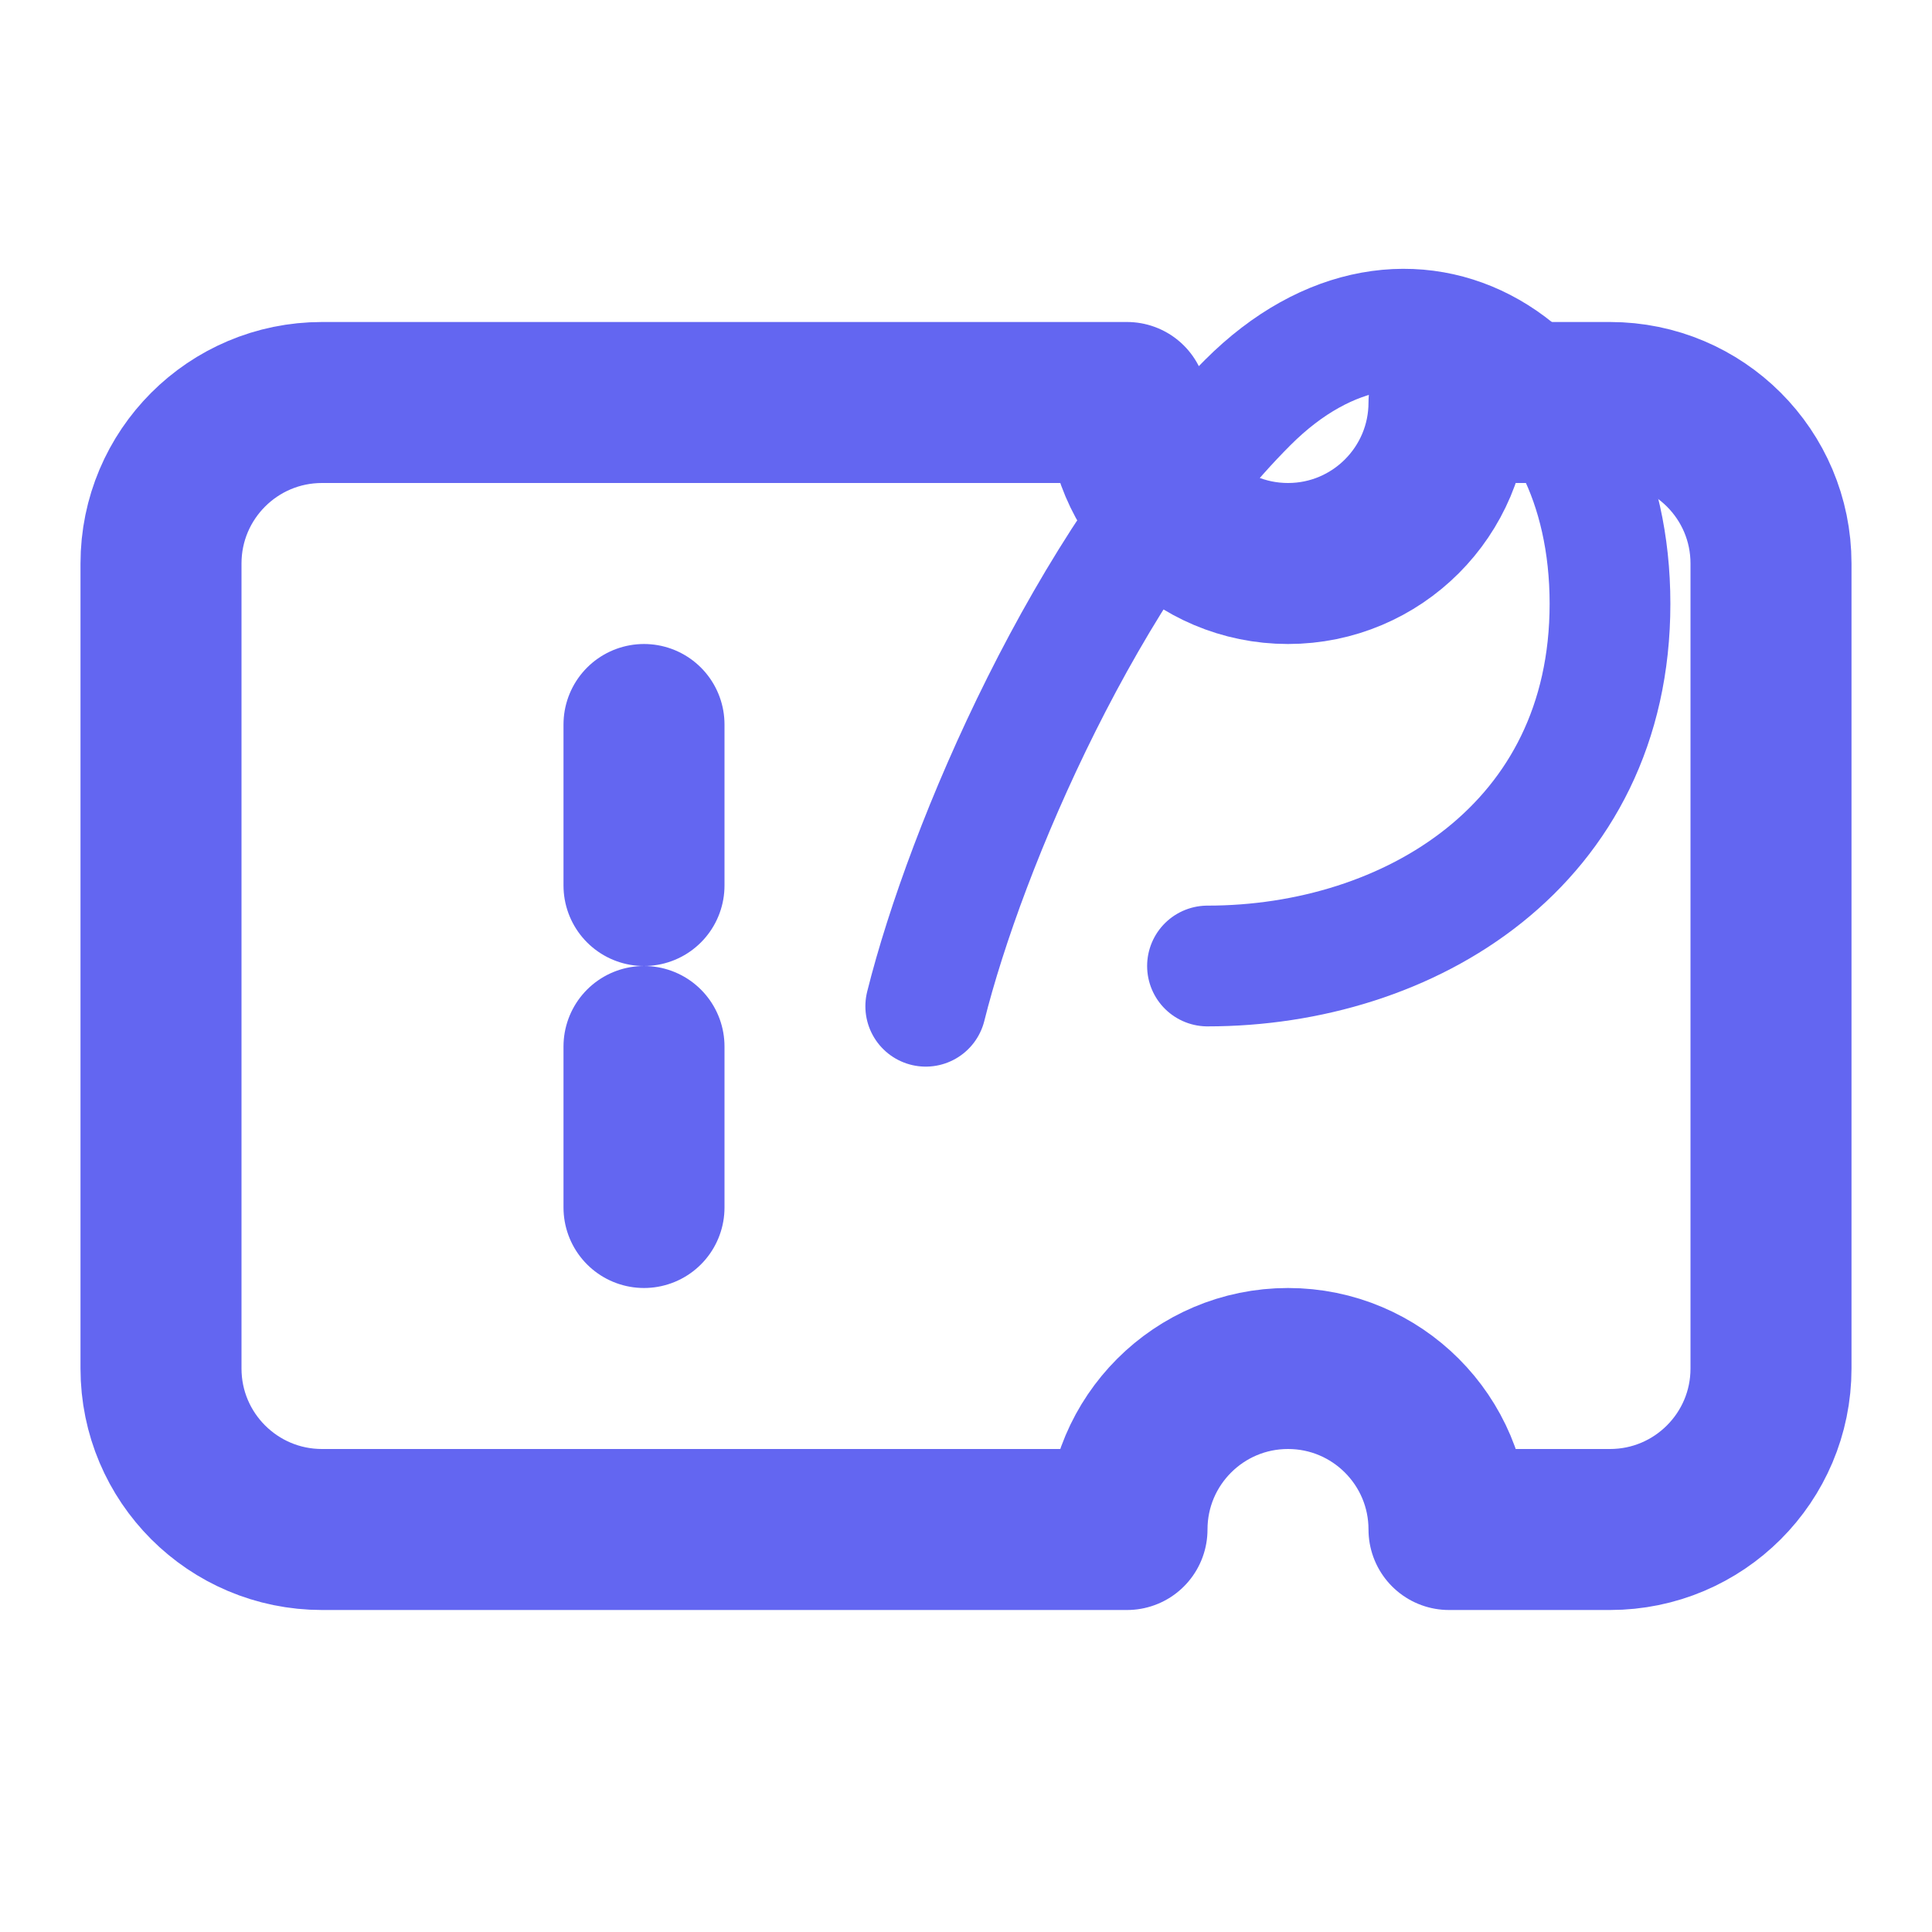
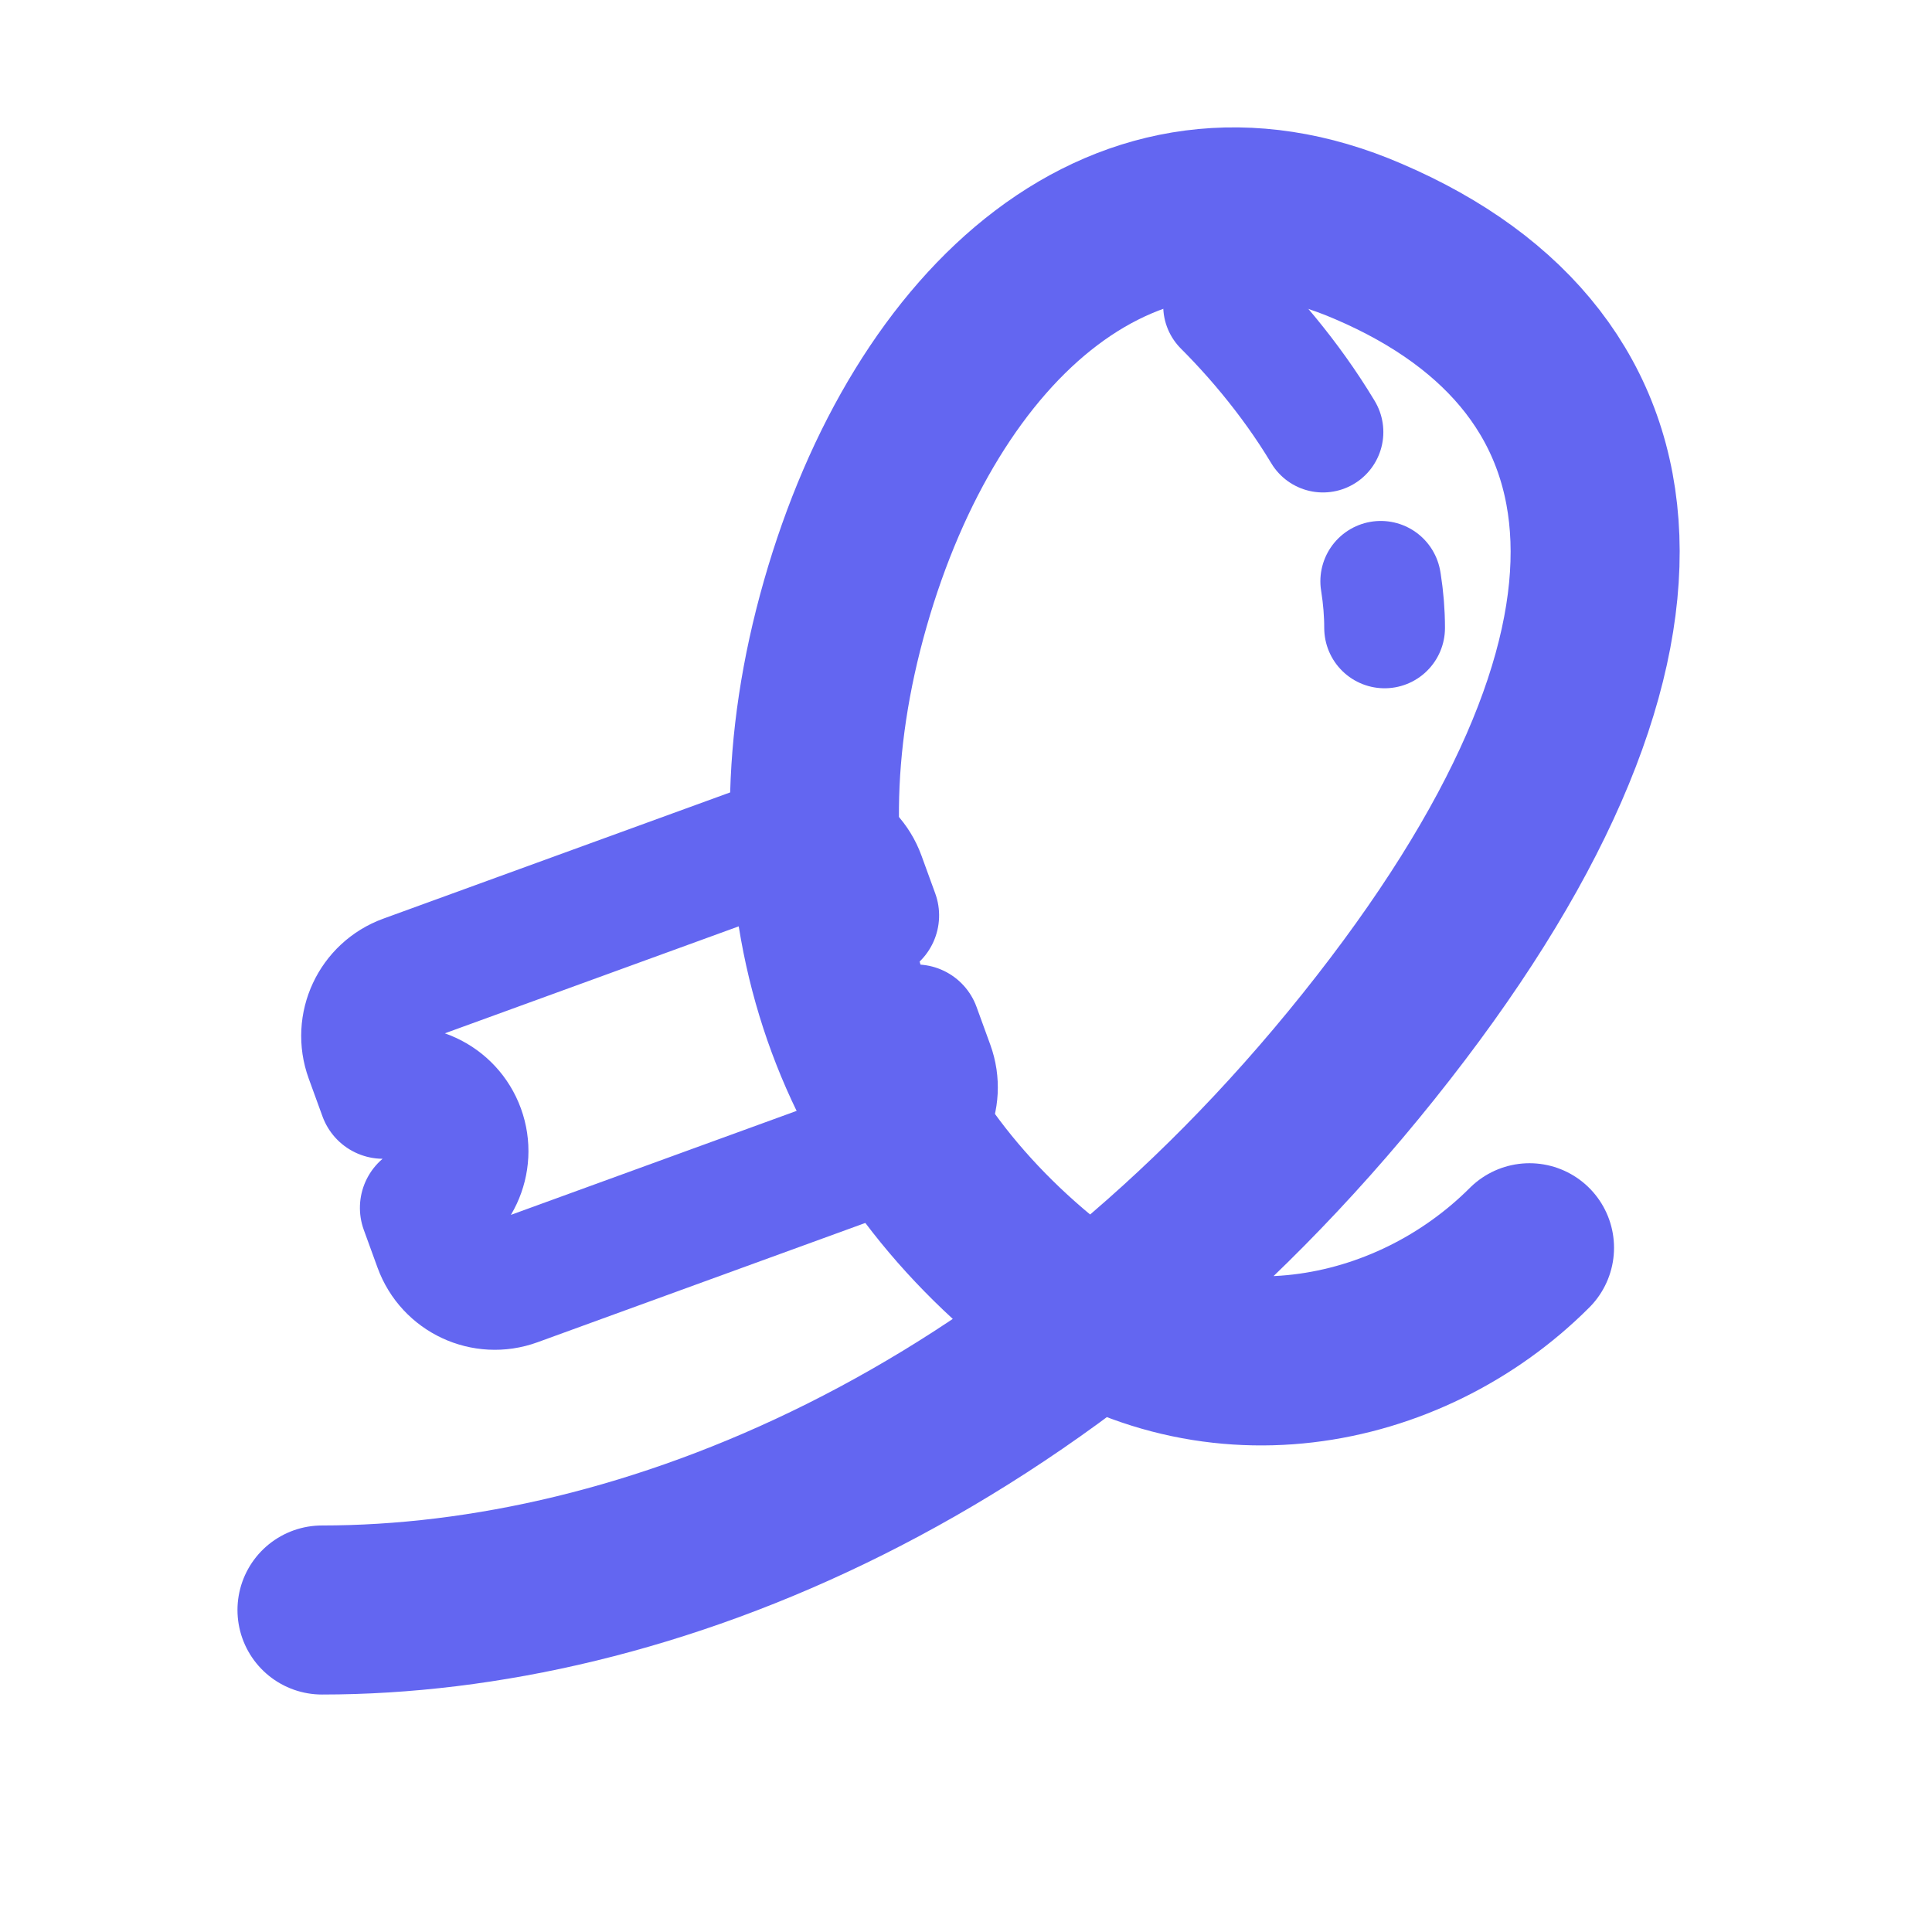
<svg xmlns="http://www.w3.org/2000/svg" width="48" height="48" viewBox="0 0 24 24" fill="none" stroke="#6366f1" stroke-width="2" stroke-linecap="round" stroke-linejoin="round">
-   <path d="M2 7a2 2 0 0 1 2-2h10a2 2 0 0 0 2 2 2 2 0 0 0 2-2h2a2 2 0 0 1 2 2v10a2 2 0 0 1-2 2h-2a2 2 0 0 0-2-2 2 2 0 0 0-2 2H4a2 2 0 0 1-2-2V7z" />
-   <path d="M15 12c2.5 0 5-1.5 5-4.5s-2.5-4.5-4.5-2.5C13.5 7 12 10.5 11.5 12.5" stroke-width="1.5" />
-   <line x1="8" y1="9" x2="8" y2="15" stroke-dasharray="2 2" />
+   <path d="M 4 20 C 8 20, 13 18, 17 13 C 21 8, 20.5 4.5, 17 3 C 14 1.7, 11.5 4, 10.5 7.5 C 9.5 11, 10.5 14, 13 16 C 15 17.5, 17.5 17, 19 15.5" stroke-width="2.1" />
+   <path d="M 15.2 3.8 C 16.2 4.8, 17.2 6.3, 17.2 7.8" stroke-width="1.5" stroke-dasharray="2 2" />
+   <path d="M 5.5 11.2 h 5 a 0.75 0.75 0 0 1 0.75 0.75 v 0.5 a 0.75 0.75 0 0 0 0 1.5 v 0.5 a 0.75 0.75 0 0 1 -0.75 0.75 h -5 a 0.75 0.75 0 0 1 -0.75 -0.75 v -0.5 a 0.75 0.75 0 0 0 0 -1.5 v -0.5 a 0.75 0.75 0 0 1 0.75 -0.75 z" transform="rotate(-20 8 13)" stroke-width="1.6" />
</svg>
